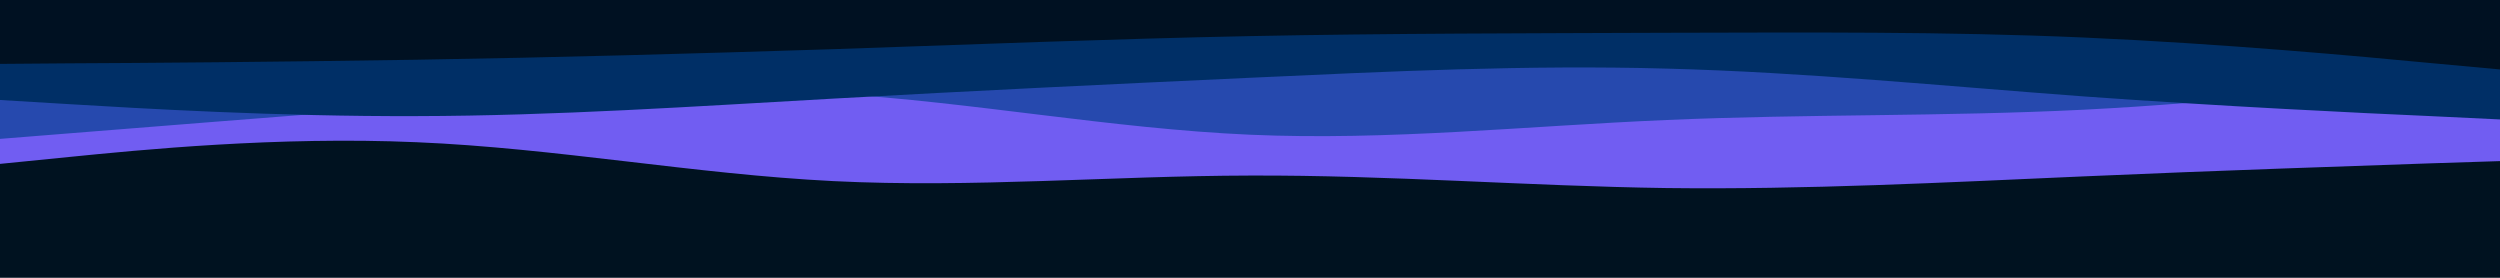
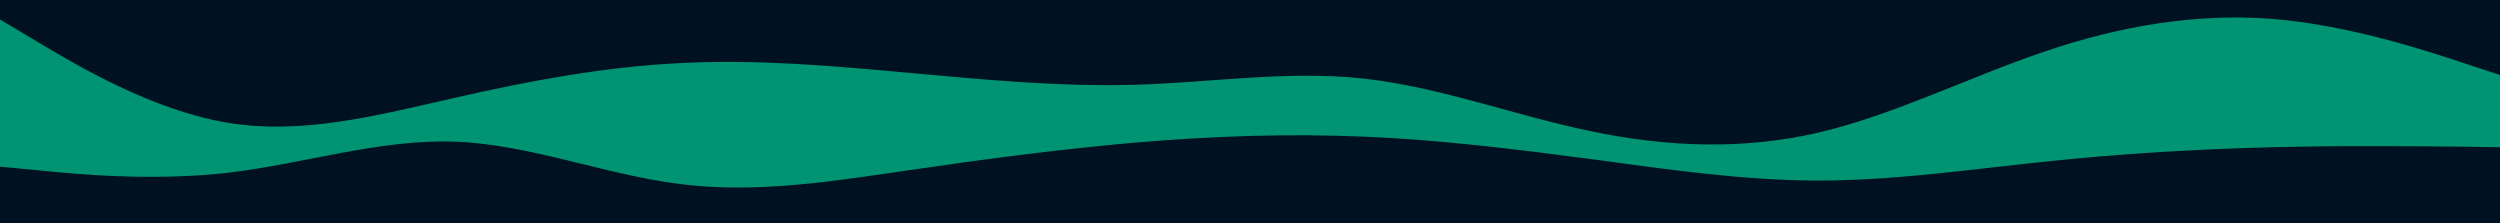
- <svg xmlns="http://www.w3.org/2000/svg" id="visual" viewBox="0 0 900 100" width="900" height="100" version="1.1">
-   <rect x="0" y="0" width="900" height="100" fill="#001220" />
-   <path d="M0 59L25 56.5C50 54 100 49 150 51.2C200 53.3 250 62.7 300 65.2C350 67.7 400 63.3 450 63.2C500 63 550 67 600 67.7C650 68.3 700 65.7 750 63.5C800 61.3 850 59.7 875 58.8L900 58L900 0L875 0C850 0 800 0 750 0C700 0 650 0 600 0C550 0 500 0 450 0C400 0 350 0 300 0C250 0 200 0 150 0C100 0 50 0 25 0L0 0Z" fill="#715df2" />
-   <path d="M0 50L25 48C50 46 100 42 150 38.2C200 34.3 250 30.7 300 33.7C350 36.7 400 46.3 450 48.5C500 50.7 550 45.3 600 43.2C650 41 700 42 750 39.5C800 37 850 31 875 28L900 25L900 0L875 0C850 0 800 0 750 0C700 0 650 0 600 0C550 0 500 0 450 0C400 0 350 0 300 0C250 0 200 0 150 0C100 0 50 0 25 0L0 0Z" fill="#2649ae" />
-   <path d="M0 36L25 37.5C50 39 100 42 150 41.8C200 41.7 250 38.3 300 35.5C350 32.7 400 30.3 450 28C500 25.7 550 23.3 600 24.7C650 26 700 31 750 34.7C800 38.3 850 40.7 875 41.8L900 43L900 0L875 0C850 0 800 0 750 0C700 0 650 0 600 0C550 0 500 0 450 0C400 0 350 0 300 0C250 0 200 0 150 0C100 0 50 0 25 0L0 0Z" fill="#002f66" />
-   <path d="M0 23L25 22.8C50 22.7 100 22.3 150 21.5C200 20.7 250 19.3 300 17.7C350 16 400 14 450 13C500 12 550 12 600 11.8C650 11.7 700 11.3 750 13.5C800 15.7 850 20.3 875 22.7L900 25L900 0L875 0C850 0 800 0 750 0C700 0 650 0 600 0C550 0 500 0 450 0C400 0 350 0 300 0C250 0 200 0 150 0C100 0 50 0 25 0L0 0Z" fill="#001122" />
+ <svg xmlns="http://www.w3.org/2000/svg" id="visual" viewBox="0 0 900 80" width="900" height="80" version="1.1">
+   <path d="M0 9L13.7 17.2C27.3 25.3 54.7 41.7 82 46.2C109.3 50.7 136.7 43.3 163.8 37.2C191 31 218 26 245.2 24.7C272.3 23.3 299.7 25.7 327 28.2C354.3 30.7 381.7 33.3 409 32.5C436.3 31.7 463.7 27.3 491 30.3C518.3 33.3 545.7 43.7 573 49.3C600.3 55 627.7 56 654.8 49.7C682 43.3 709 29.7 736.2 20.2C763.3 10.7 790.7 5.3 818 7.5C845.3 9.7 872.7 19.3 886.3 24.2L900 29L900 0L886.3 0C872.7 0 845.3 0 818 0C790.7 0 763.3 0 736.2 0C709 0 682 0 654.8 0C627.7 0 600.3 0 573 0C545.7 0 518.3 0 491 0C463.7 0 436.3 0 409 0C381.7 0 354.3 0 327 0C299.7 0 272.3 0 245.2 0C218 0 191 0 163.8 0C136.7 0 109.3 0 82 0C54.7 0 27.3 0 13.7 0L0 0Z" fill="#001122" />
+   <path d="M0 62L13.7 63.3C27.3 64.7 54.7 67.3 82 64.2C109.3 61 136.7 52 163.8 53C191 54 218 65 245.2 68.3C272.3 71.7 299.7 67.3 327 63.3C354.3 59.3 381.7 55.7 409 53.3C436.3 51 463.7 50 491 51.2C518.3 52.3 545.7 55.7 573 59.3C600.3 63 627.7 67 654.8 67C682 67 709 63 736.2 60.2C763.3 57.3 790.7 55.7 818 55C845.3 54.3 872.7 54.7 886.3 54.8L900 55L900 27L886.3 22.5C872.7 18 845.3 9 818 6.8C790.7 4.7 763.3 9.3 736.2 18.5C709 27.7 682 41.3 654.8 47.7C627.7 54 600.3 53 573 47.3C545.7 41.7 518.3 31.3 491 28.3C463.7 25.3 436.3 29.7 409 30.5C381.7 31.3 354.3 28.7 327 26.2C299.7 23.7 272.3 21.3 245.2 22.7C218 24 191 29 163.8 35.2C136.7 41.3 109.3 48.7 82 44.2C54.7 39.7 27.3 23.3 13.7 15.2L0 7Z" fill="#009473" />
+   <path d="M0 81L13.7 81C27.3 81 54.7 81 82 81C109.3 81 136.7 81 163.8 81C191 81 218 81 245.2 81C272.3 81 299.7 81 327 81C354.3 81 381.7 81 409 81C436.3 81 463.7 81 491 81C518.3 81 545.7 81 573 81C600.3 81 627.7 81 654.8 81C682 81 709 81 736.2 81C763.3 81 790.7 81 818 81C845.3 81 872.7 81 886.3 81L900 81L900 53L886.3 52.8C872.7 52.7 845.3 52.3 818 53C790.7 53.7 763.3 55.3 736.2 58.2C709 61 682 65 654.8 65C627.7 65 600.3 61 573 57.3C545.7 53.7 518.3 50.3 491 49.2C463.7 48 436.3 49 409 51.3C381.7 53.7 354.3 57.3 327 61.3C299.7 65.3 272.3 69.7 245.2 66.3C218 63 191 52 163.8 51C136.7 50 109.3 59 82 62.2C54.7 65.3 27.3 62.7 13.7 61.3L0 60Z" fill="#001122" />
</svg>
